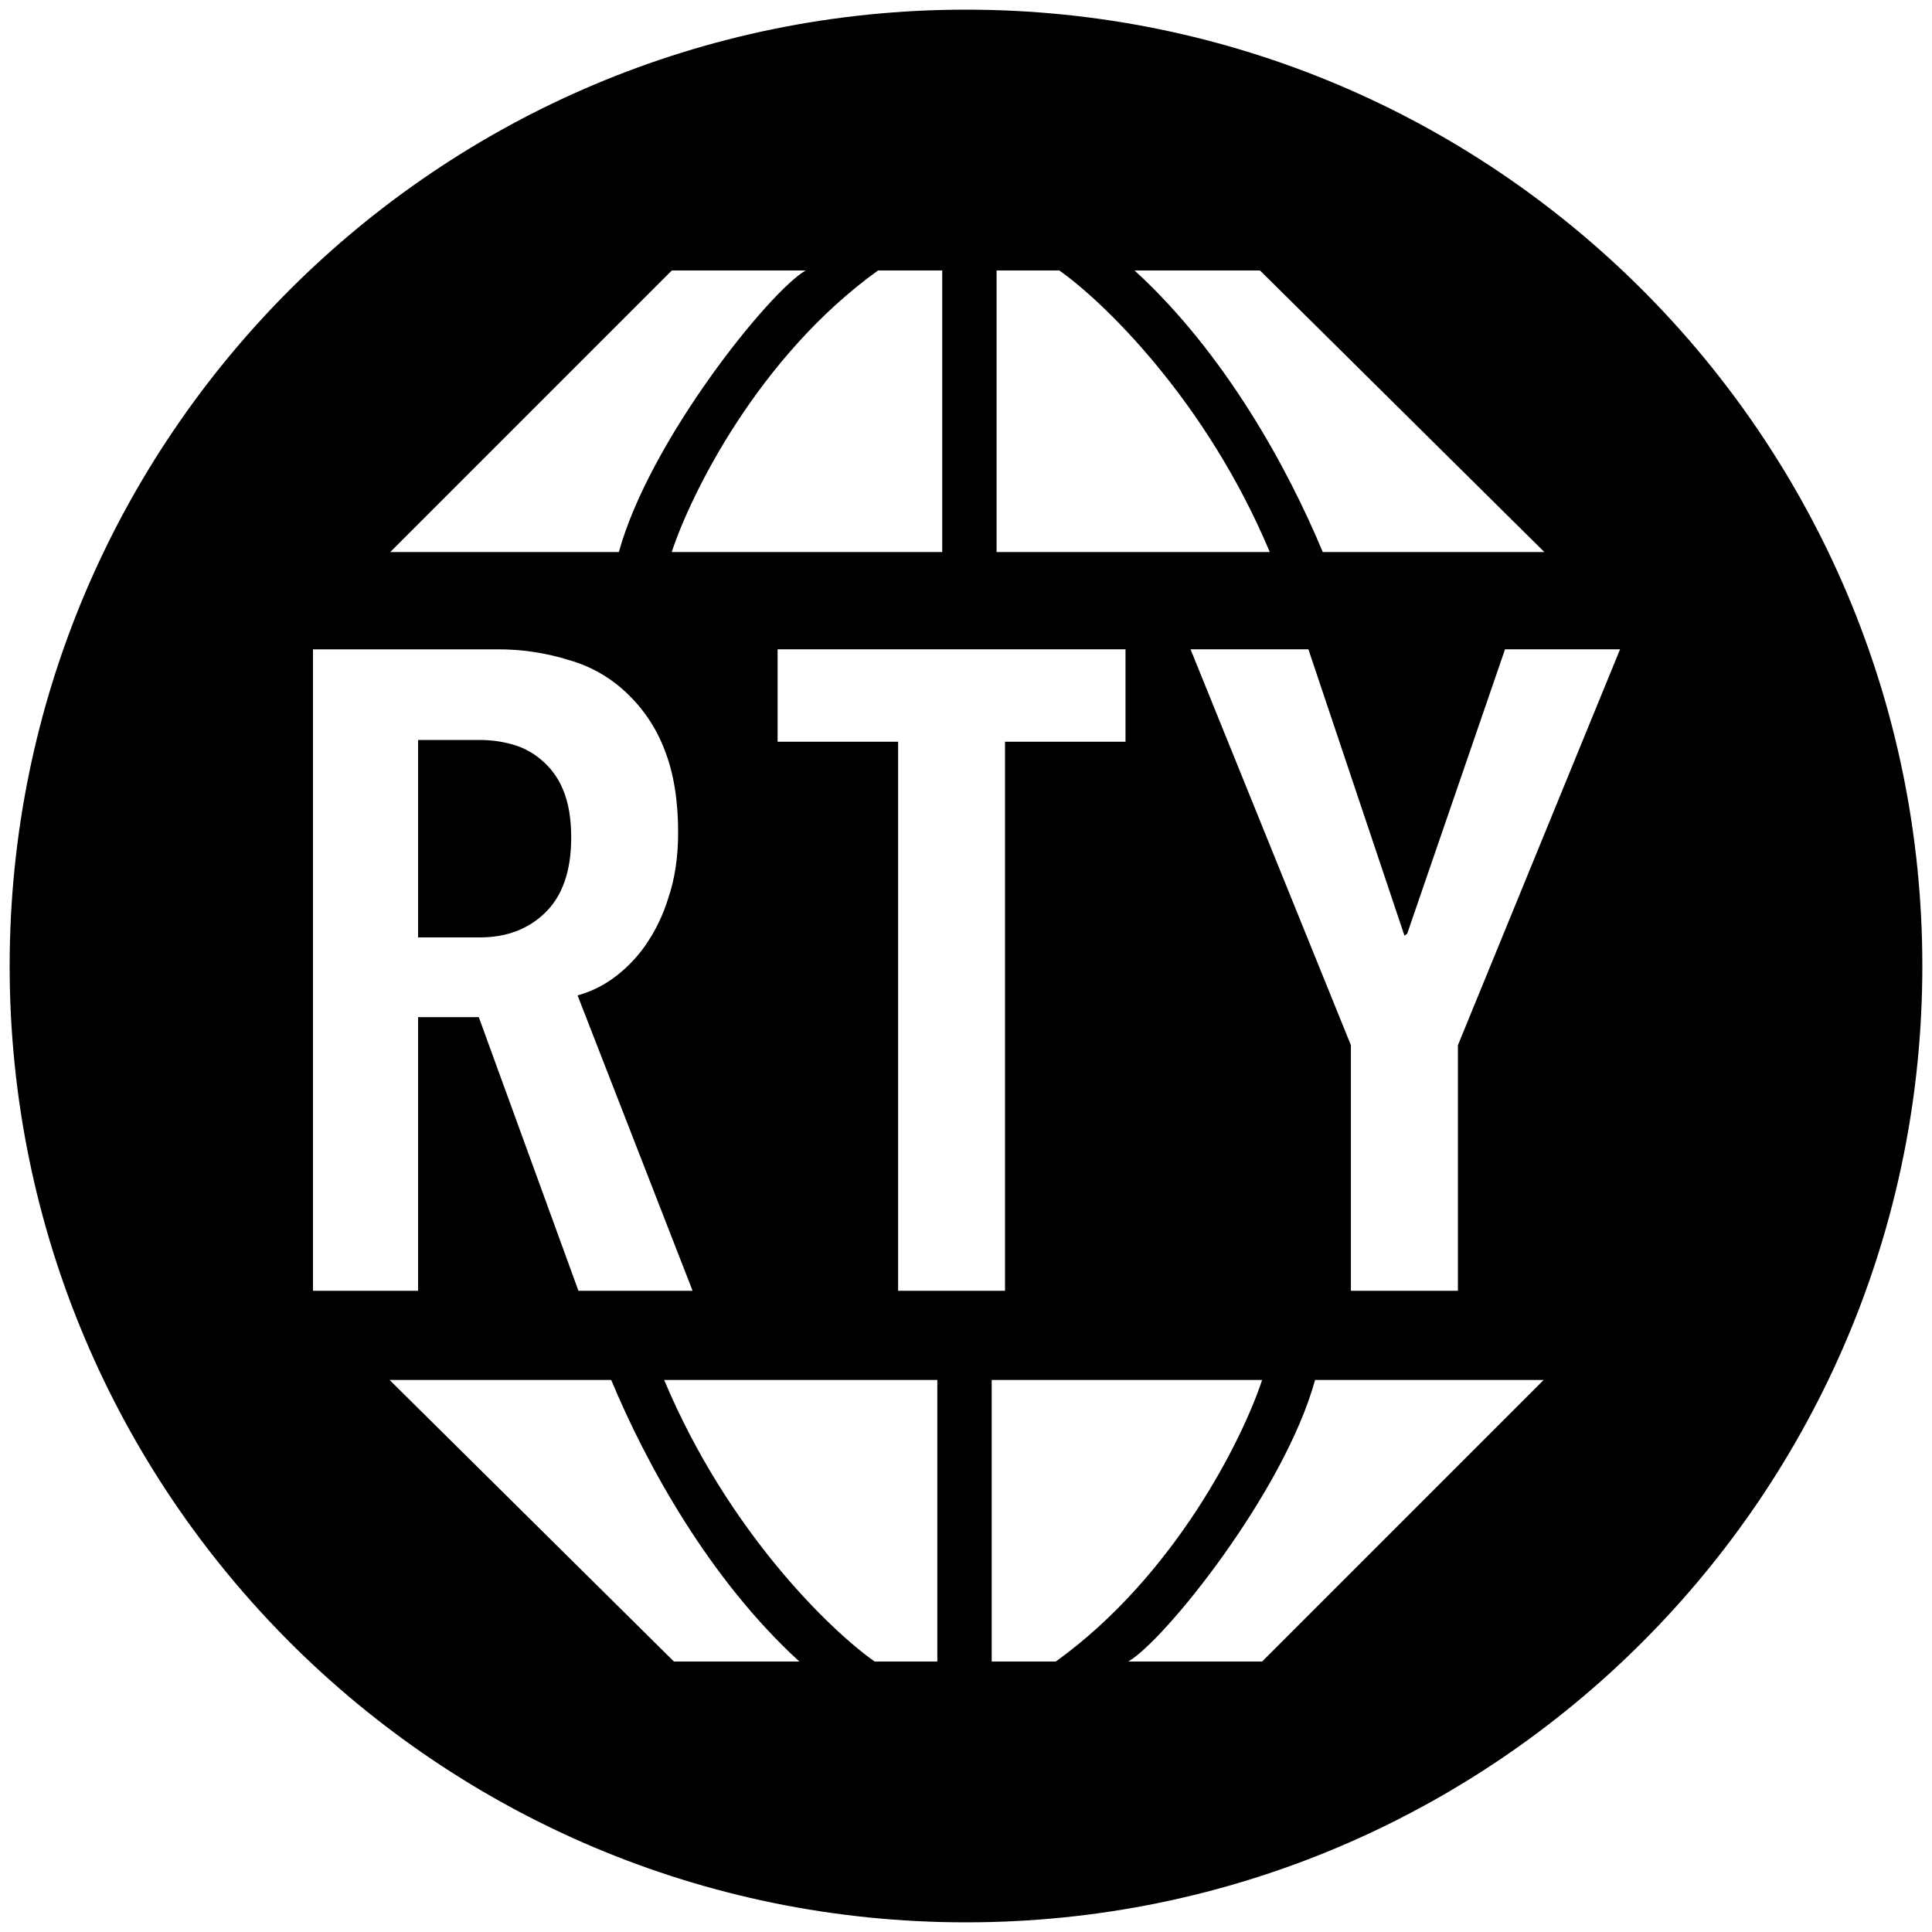
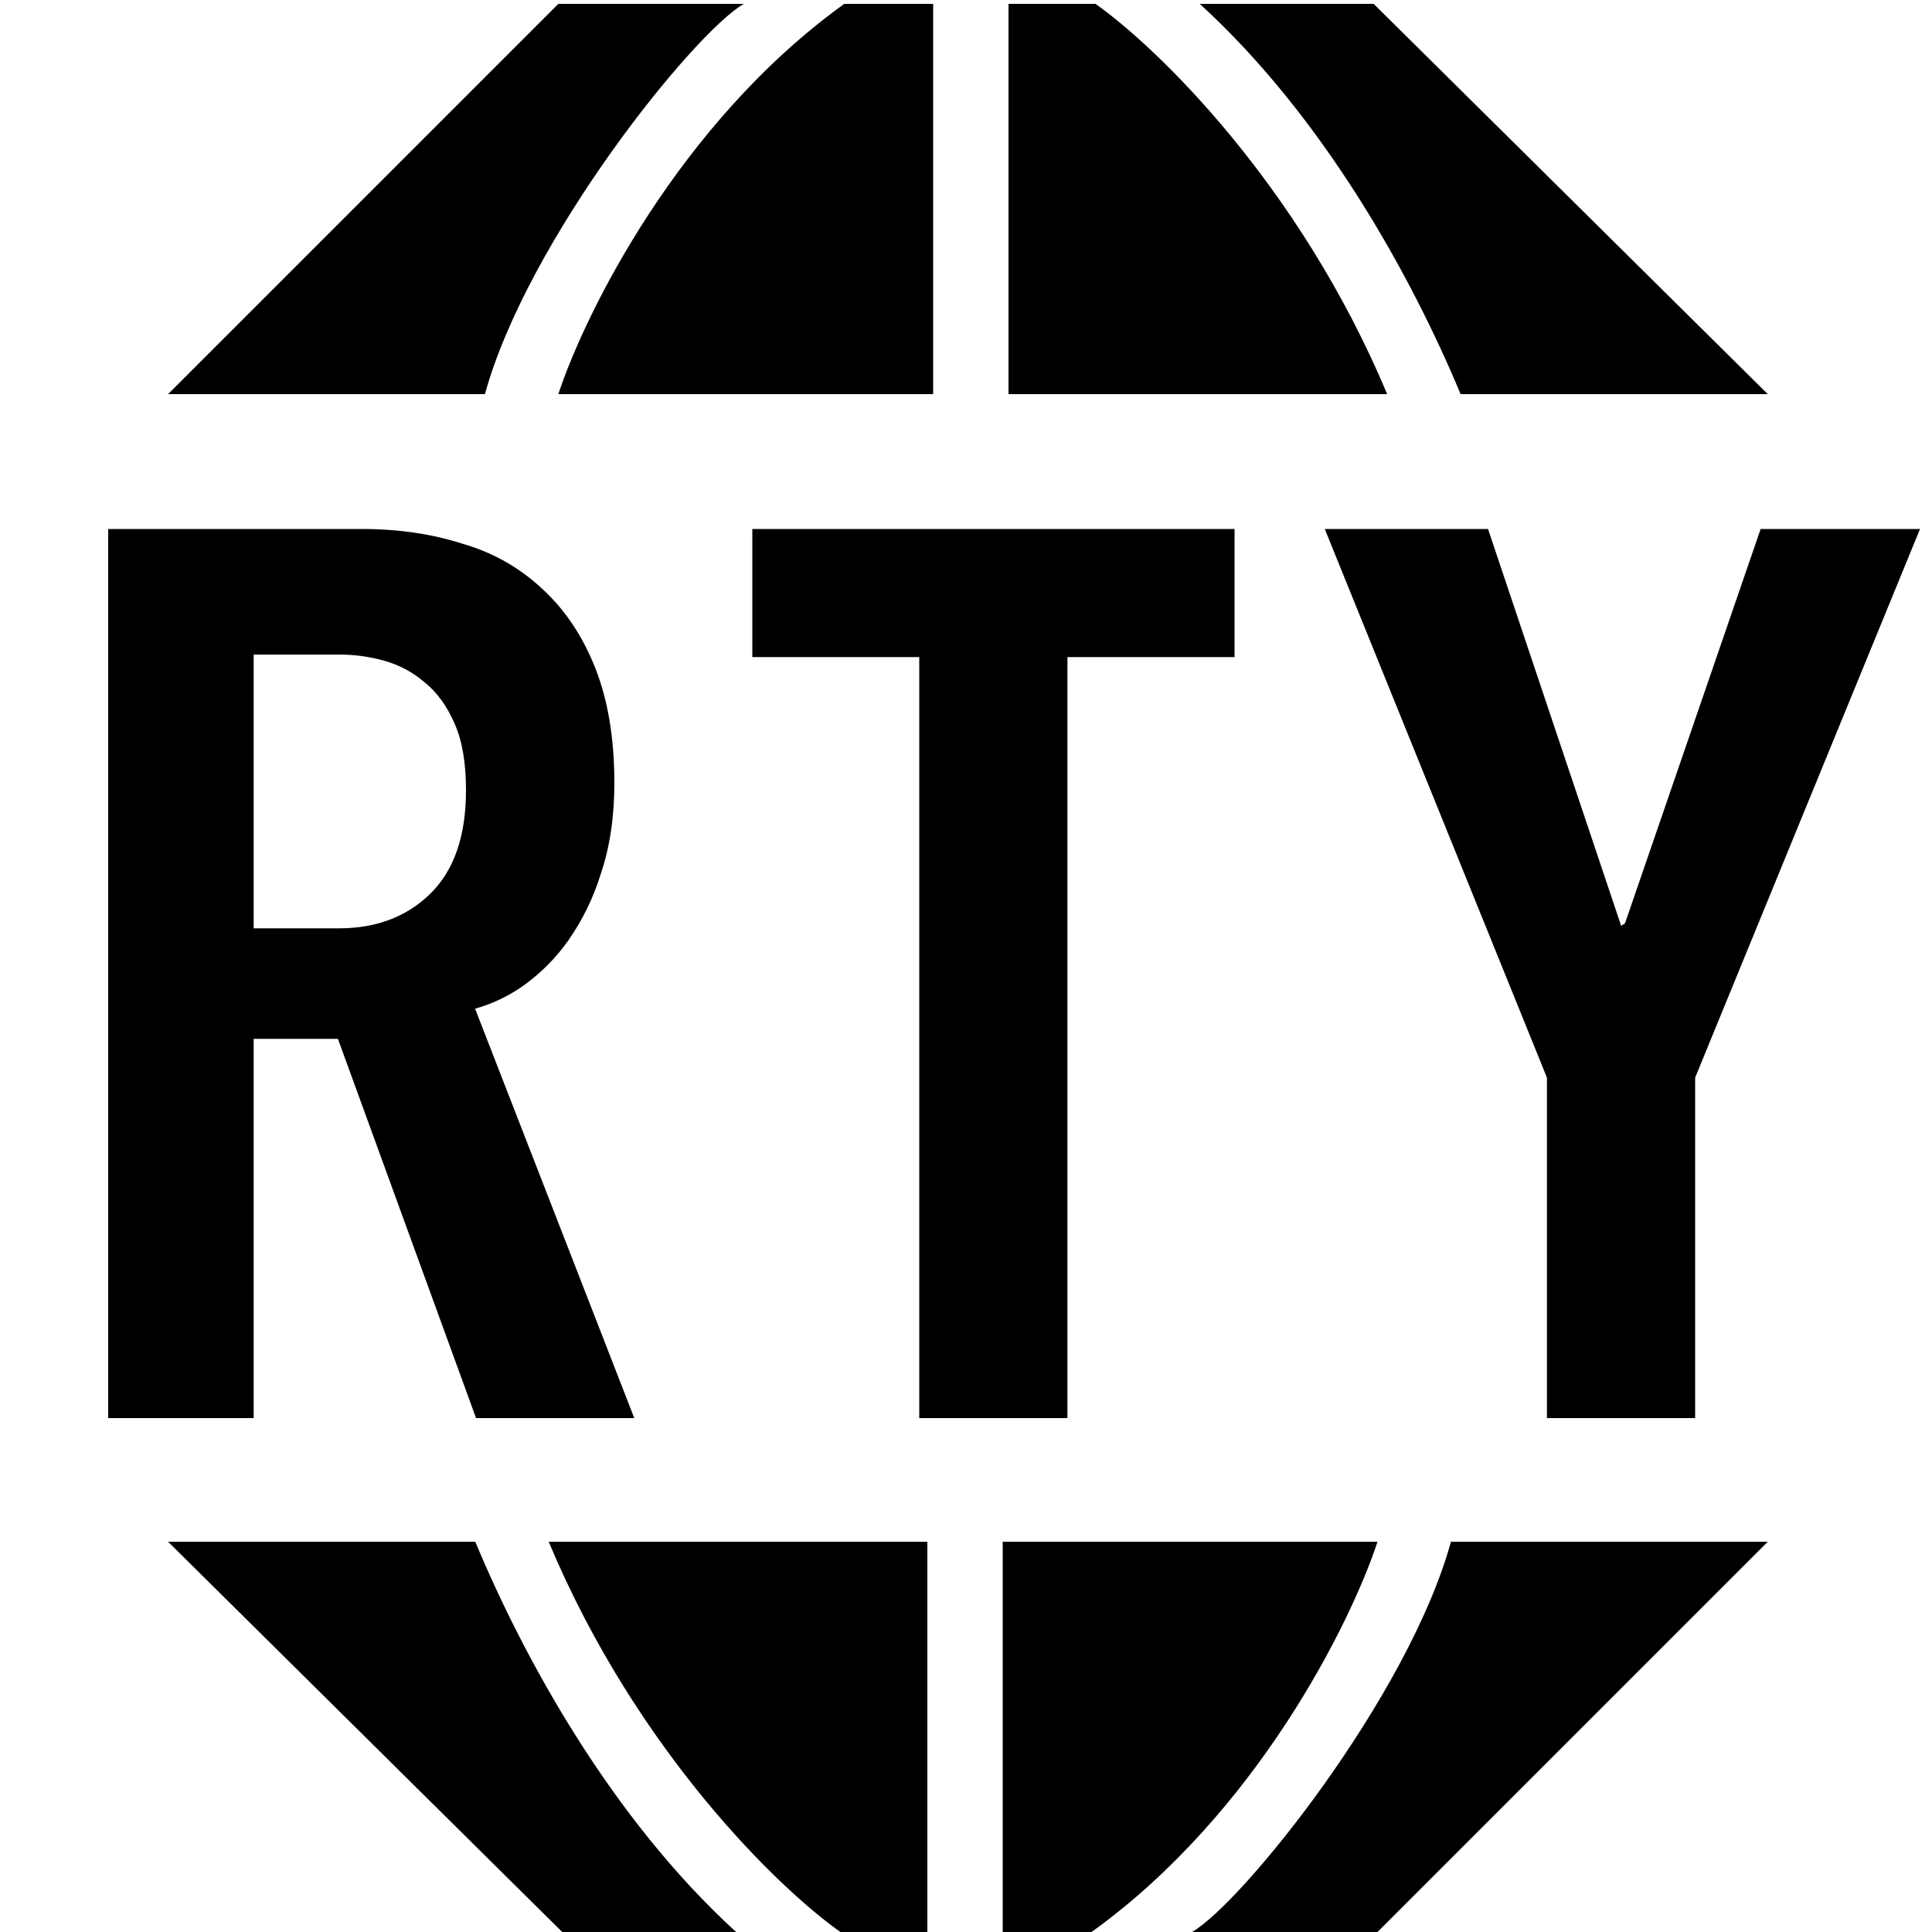
<svg xmlns="http://www.w3.org/2000/svg" viewBox="0 0 1000 1000">
-   <path d="M500,995c273.38,0,495-221.62,495-495S773.38,5,500,5,5,226.62,5,500,226.62,995,500,995ZM202,285.73,347.73,140H417c-18.76,10.82-80.8,88-96.67,145.73ZM487.69,140V285.73h-140c9.86-30.06,45-101.29,106.78-145.73Zm28.14,145.73h141.4C624.33,207.24,570.9,155.87,548.29,140H515.83Zm283.52,0H684.65c-18-43.28-50.65-103-97.4-145.73h64.93Zm-483,428.54H201.65L348.82,860h64.93C367,817.29,334.39,757.55,316.36,714.27Zm27.41,0h141.4V860H452.71C430.1,844.13,376.67,792.76,343.77,714.27Zm169.54,0V860h33.18c61.76-44.44,96.92-115.67,106.78-145.73ZM653.27,860,799,714.27H680.68C664.81,772,602.77,849.18,584,860ZM299.4,668.1,247.82,526.48H216.4V668.1H162v-332h94.73a122.6,122.6,0,0,1,38,5.62,71.06,71.06,0,0,1,29.54,16.89A79.09,79.09,0,0,1,344,388.14q7,17.82,7,42.67,0,19.23-5.16,34.24a87.66,87.66,0,0,1-12.19,24.85,72.08,72.08,0,0,1-16.88,16.88,57.46,57.46,0,0,1-17.82,8.44L358.48,668.1Zm-3.75-234.47q0-15-4.22-24.86a39.07,39.07,0,0,0-11.26-15.47,38.63,38.63,0,0,0-15-8A62.6,62.6,0,0,0,248.29,383H216.4V485.21h31.89q20.63,0,33.76-12.66Q295.64,459.43,295.65,433.63Zm224.54-49.71V668.1H464.86V383.92H402.49V336.09H582.56v47.83ZM754.61,668.1V541l83.93-204.92H779L728.34,483.33l-1.4.94L677.23,336.09h-61l83,204.92V668.1Z" fill-rule="evenodd" />
+   <path d="M289,2,87,204H251C273,124,359,17,385,2ZM483,204V2H437C351.4,63.6,302.7,162.3,289,204Zm39,0H718C672.4,95.2,598.3,24,567,2H522Zm234,0H915L711,2H621C685.8,61.2,731,144,756,204Zm-43,796L915,798H751c-22,80-108,187-134,202ZM519,798v202h46c85.6-61.6,134.3-160.3,148-202Zm-39,0H284c45.6,108.8,119.7,180,151,202h45Zm-234,0H87l204,202h90C316.2,940.8,271,858,246,798Zm.4-64L174.9,537.7H131.3V734H56V273.8H187.3q28.65,0,52.6,7.8a99.9,99.9,0,0,1,41,23.4q17.55,16.2,27.3,41t9.8,59.1c0,17.8-2.4,33.6-7.1,47.4A123.3,123.3,0,0,1,294,487a99.9,99.9,0,0,1-23.4,23.4,81.48,81.48,0,0,1-24.7,11.7L328.3,734Zm-5.2-325c0-13.9-1.9-25.4-5.9-34.5s-9.1-16.2-15.6-21.4A54.4,54.4,0,0,0,198.9,342a85.7,85.7,0,0,0-23.4-3.2H131.3V480.5h44.2c19.1,0,34.7-5.9,46.8-17.5C235,450.8,241.2,432.8,241.2,409Zm311.3-68.9V734H475.8V340.1H389.4V273.8H639v66.3ZM877.4,557.8V734H800.7V557.8l-115-284h84.5l68.9,205.4,2-1.3,70.2-204.1h82.5Z" />
</svg>
